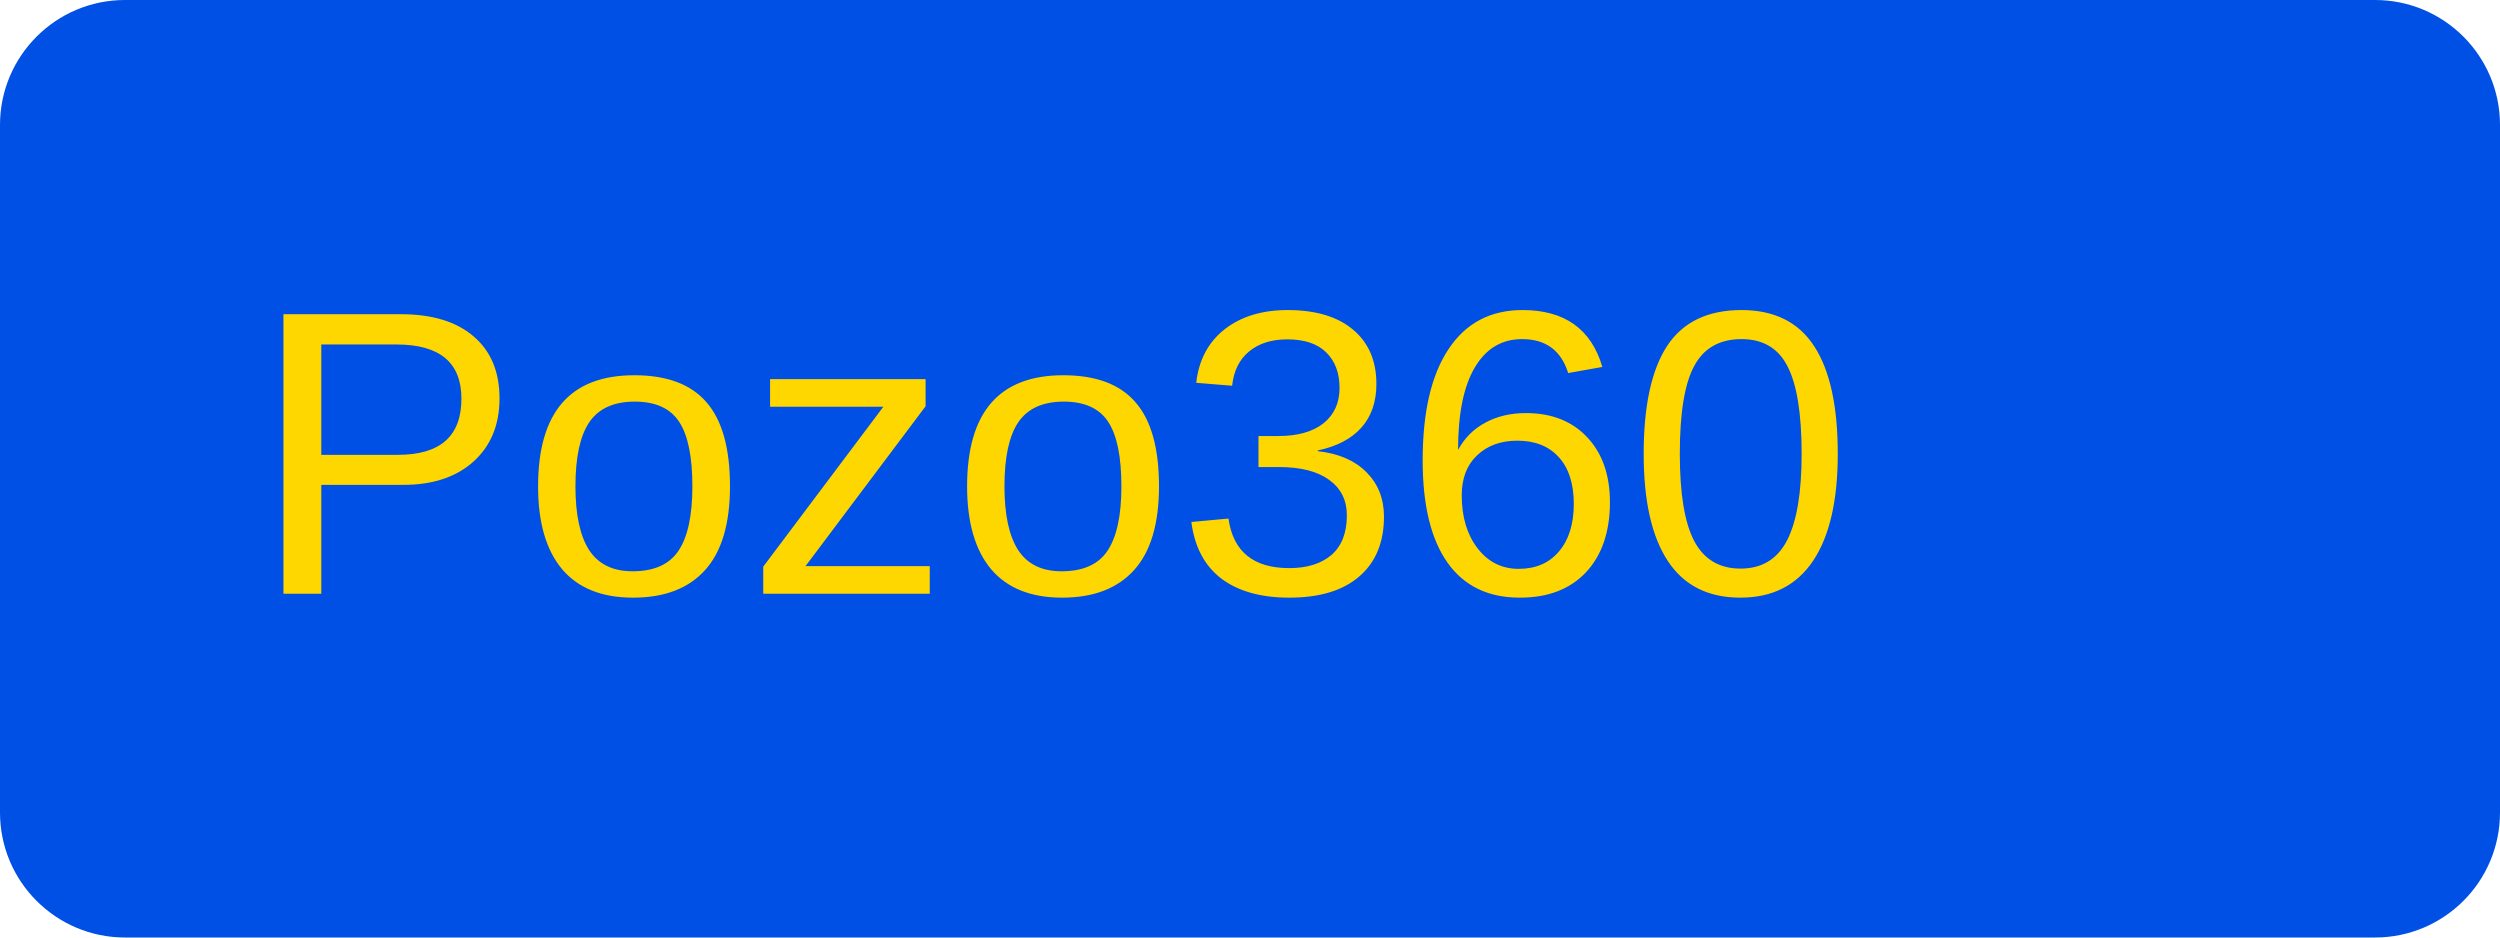
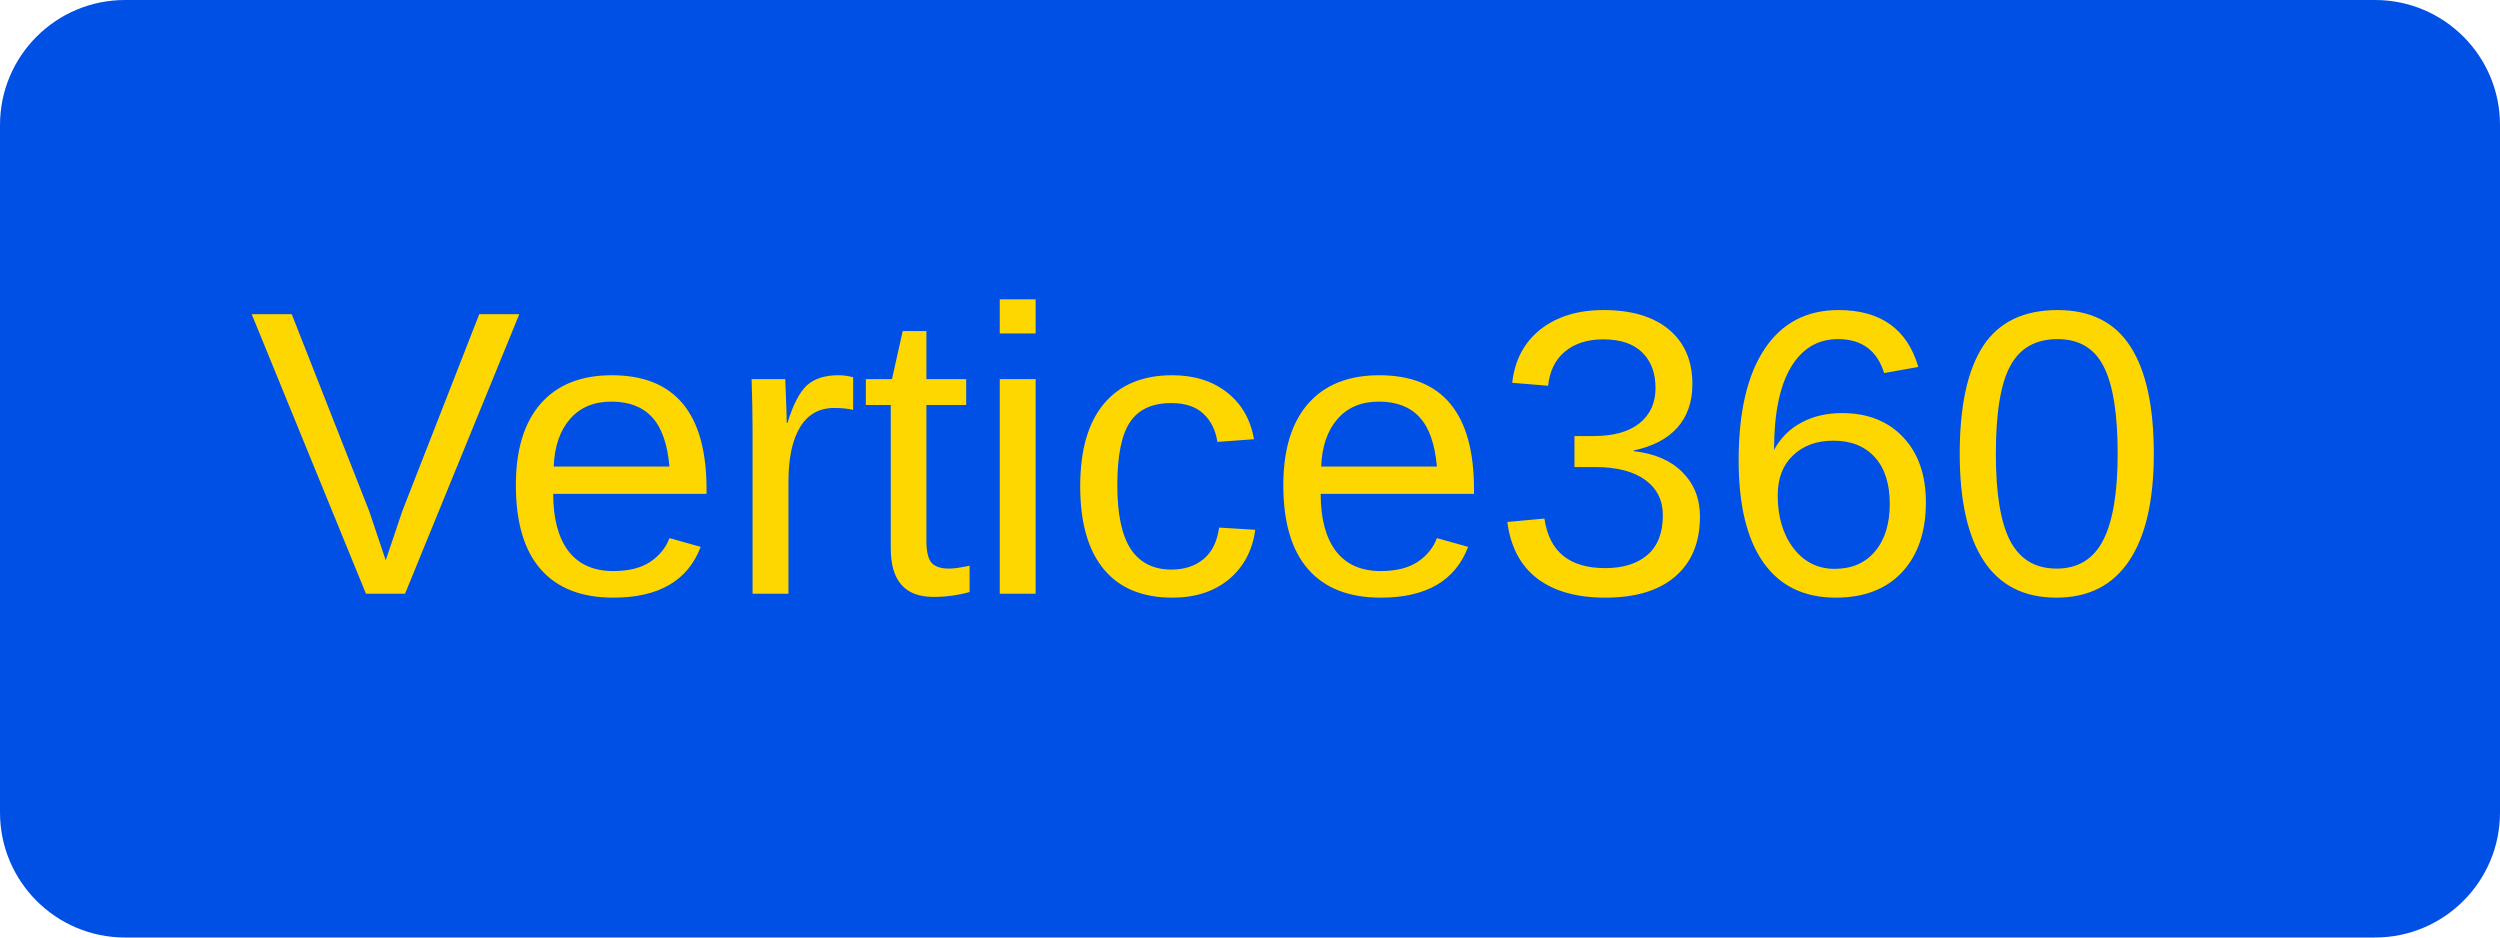
- <svg xmlns="http://www.w3.org/2000/svg" width="160" height="60" viewBox="0 0 160 60" role="img" aria-label="Pozo360 Logo Placeholder">
+ <svg xmlns="http://www.w3.org/2000/svg" width="160" height="60" viewBox="0 0 160 60" role="img" aria-label="Vertice360 Logo Placeholder">
  <rect width="160" height="60" rx="8" fill="#0050E6" />
-   <text x="16" y="38" font-family="Arial, sans-serif" font-size="26" fill="#FFD700">Pozo360</text>
+   <text x="16" y="38" font-family="Arial, sans-serif" font-size="26" fill="#FFD700">Vertice360</text>
</svg>
